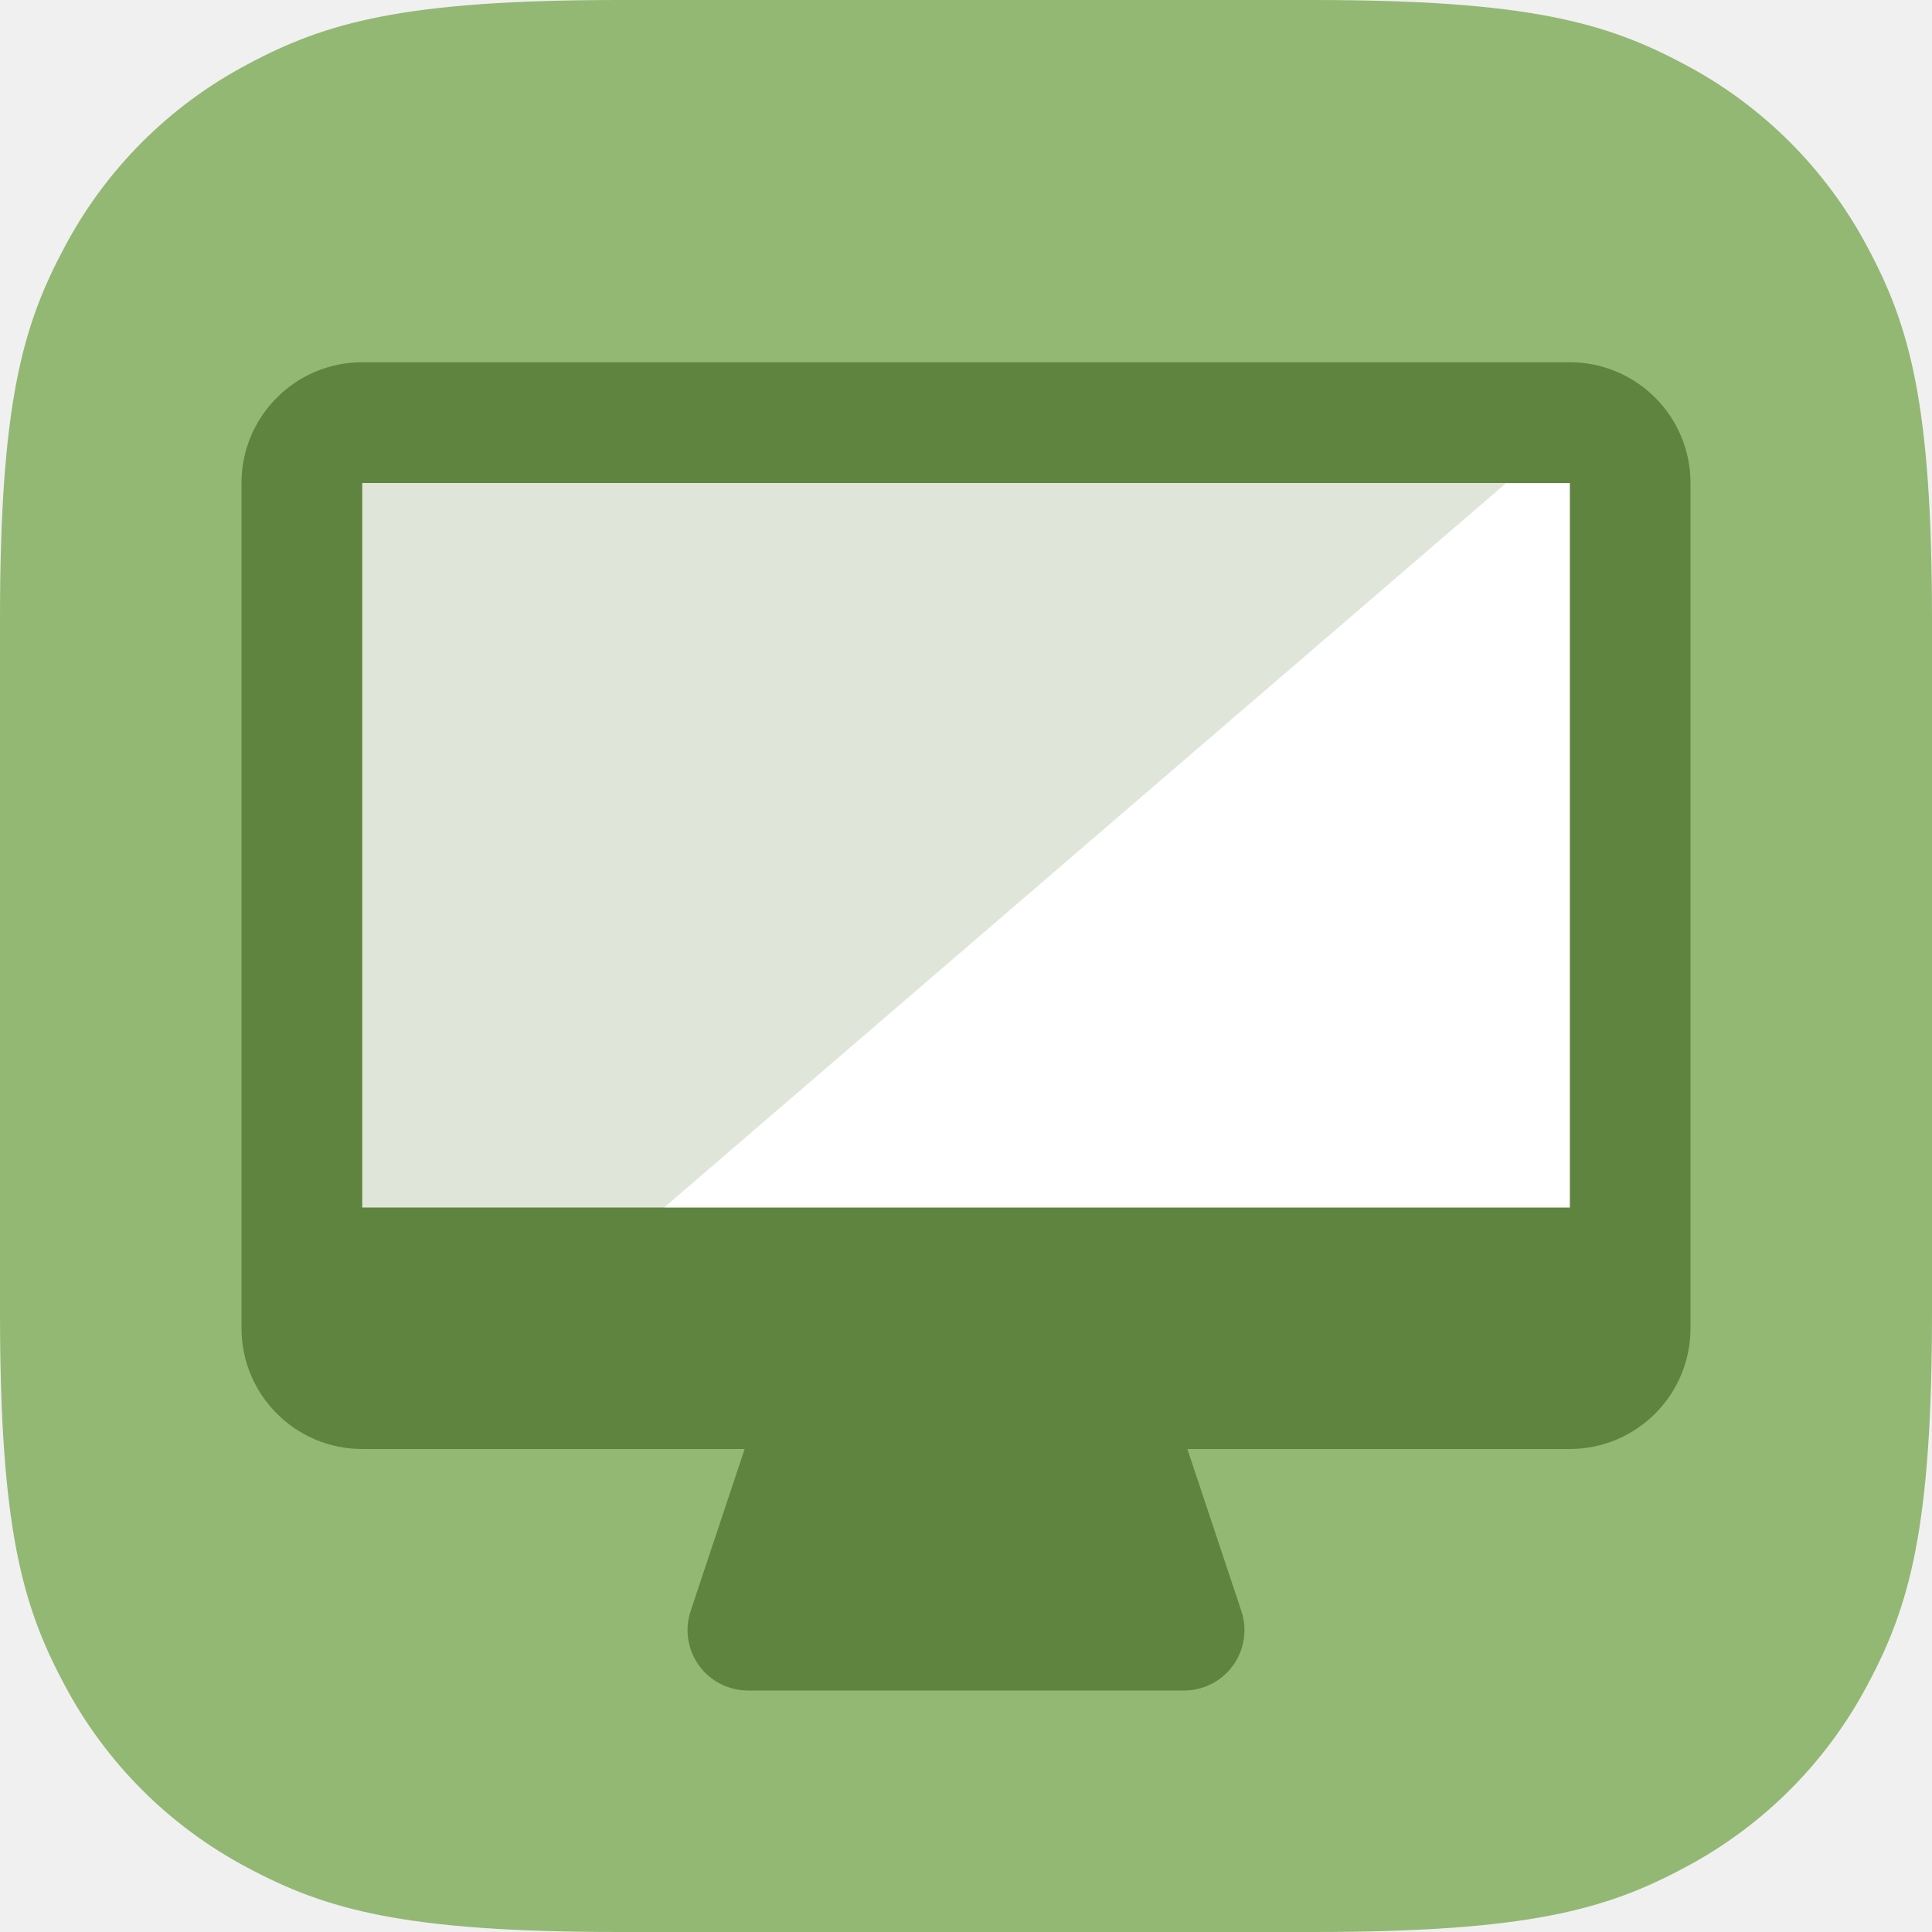
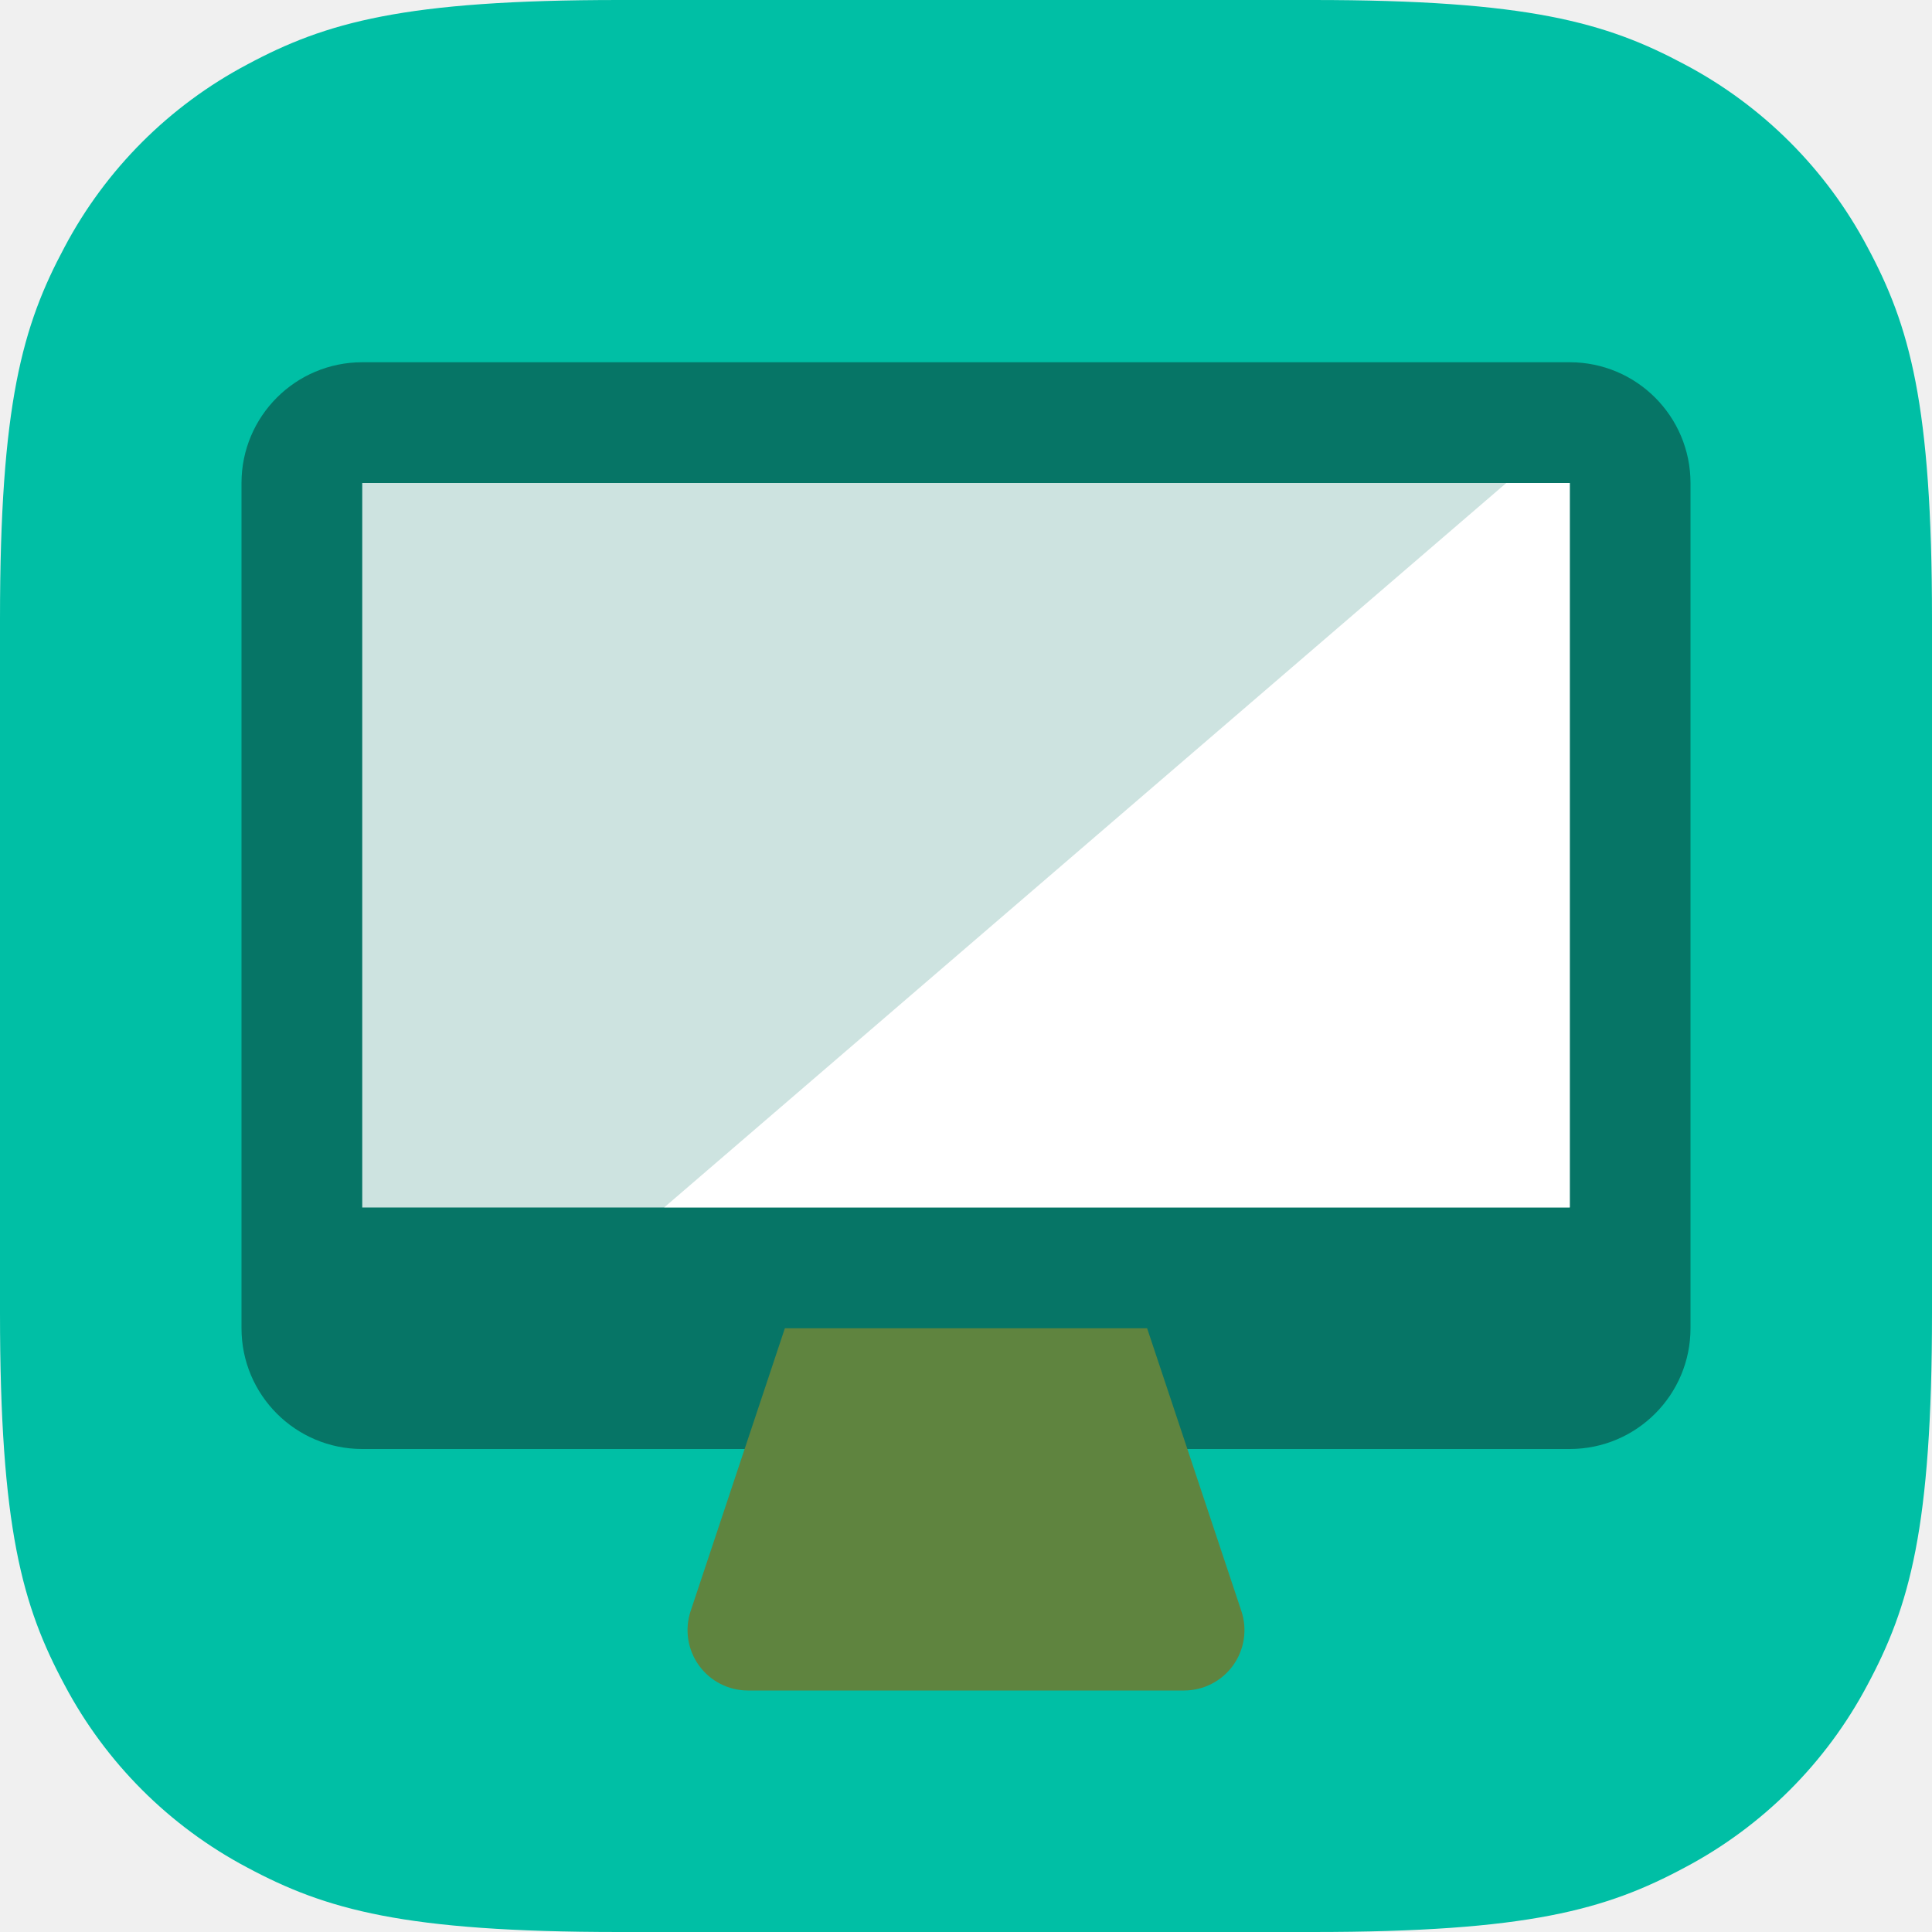
<svg xmlns="http://www.w3.org/2000/svg" xmlns:xlink="http://www.w3.org/1999/xlink" width="32" height="32" viewBox="0 0 32 32">
  <defs>
    <rect id="a" width="24" height="18" rx="2" />
    <path id="b" d="M2 2h20v12H2z" />
    <path d="M9 16h6l1.561 4.684A1 1 0 0 1 15.613 22H8.387a1 1 0 0 1-.948-1.316L9 16z" id="d" />
  </defs>
  <g fill="none" fill-rule="evenodd">
-     <path d="M10.256 0h11.488c3.567 0 4.86.371 6.163 1.069a7.27 7.27 0 0 1 3.024 3.024C31.63 5.396 32 6.689 32 10.256v11.488c0 3.567-.371 4.86-1.069 6.163a7.27 7.27 0 0 1-3.024 3.024C26.604 31.63 25.311 32 21.744 32H10.256c-3.567 0-4.86-.371-6.163-1.069a7.27 7.27 0 0 1-3.024-3.024C.37 26.604 0 25.311 0 21.744V10.256c0-3.567.371-4.86 1.069-6.163a7.27 7.27 0 0 1 3.024-3.024C5.396.37 6.689 0 10.256 0z" fill="#93B874" fill-rule="nonzero" />
+     <path d="M10.256 0h11.488c3.567 0 4.86.371 6.163 1.069a7.27 7.27 0 0 1 3.024 3.024C31.63 5.396 32 6.689 32 10.256v11.488c0 3.567-.371 4.86-1.069 6.163a7.27 7.27 0 0 1-3.024 3.024C26.604 31.63 25.311 32 21.744 32H10.256c-3.567 0-4.86-.371-6.163-1.069a7.27 7.27 0 0 1-3.024-3.024C.37 26.604 0 25.311 0 21.744V10.256c0-3.567.371-4.86 1.069-6.163a7.27 7.27 0 0 1 3.024-3.024C5.396.37 6.689 0 10.256 0z" fill="#00BFA5" fill-rule="nonzero" />
    <g transform="translate(4 6)">
-       <use fill="#5F843F" fill-rule="nonzero" xlink:href="#a" />
+       <use fill="#067566" fill-rule="nonzero" xlink:href="#a" />
      <mask id="c" fill="#fff">
        <use xlink:href="#b" />
      </mask>
      <use fill-opacity=".8" fill="#FFF" fill-rule="nonzero" xlink:href="#b" />
      <path fill="#FFF" fill-rule="nonzero" mask="url(#c)" d="M22.111 1L7 14h16V1z" />
      <use fill="#5F843F" fill-rule="nonzero" xlink:href="#d" />
    </g>
  </g>
</svg>
